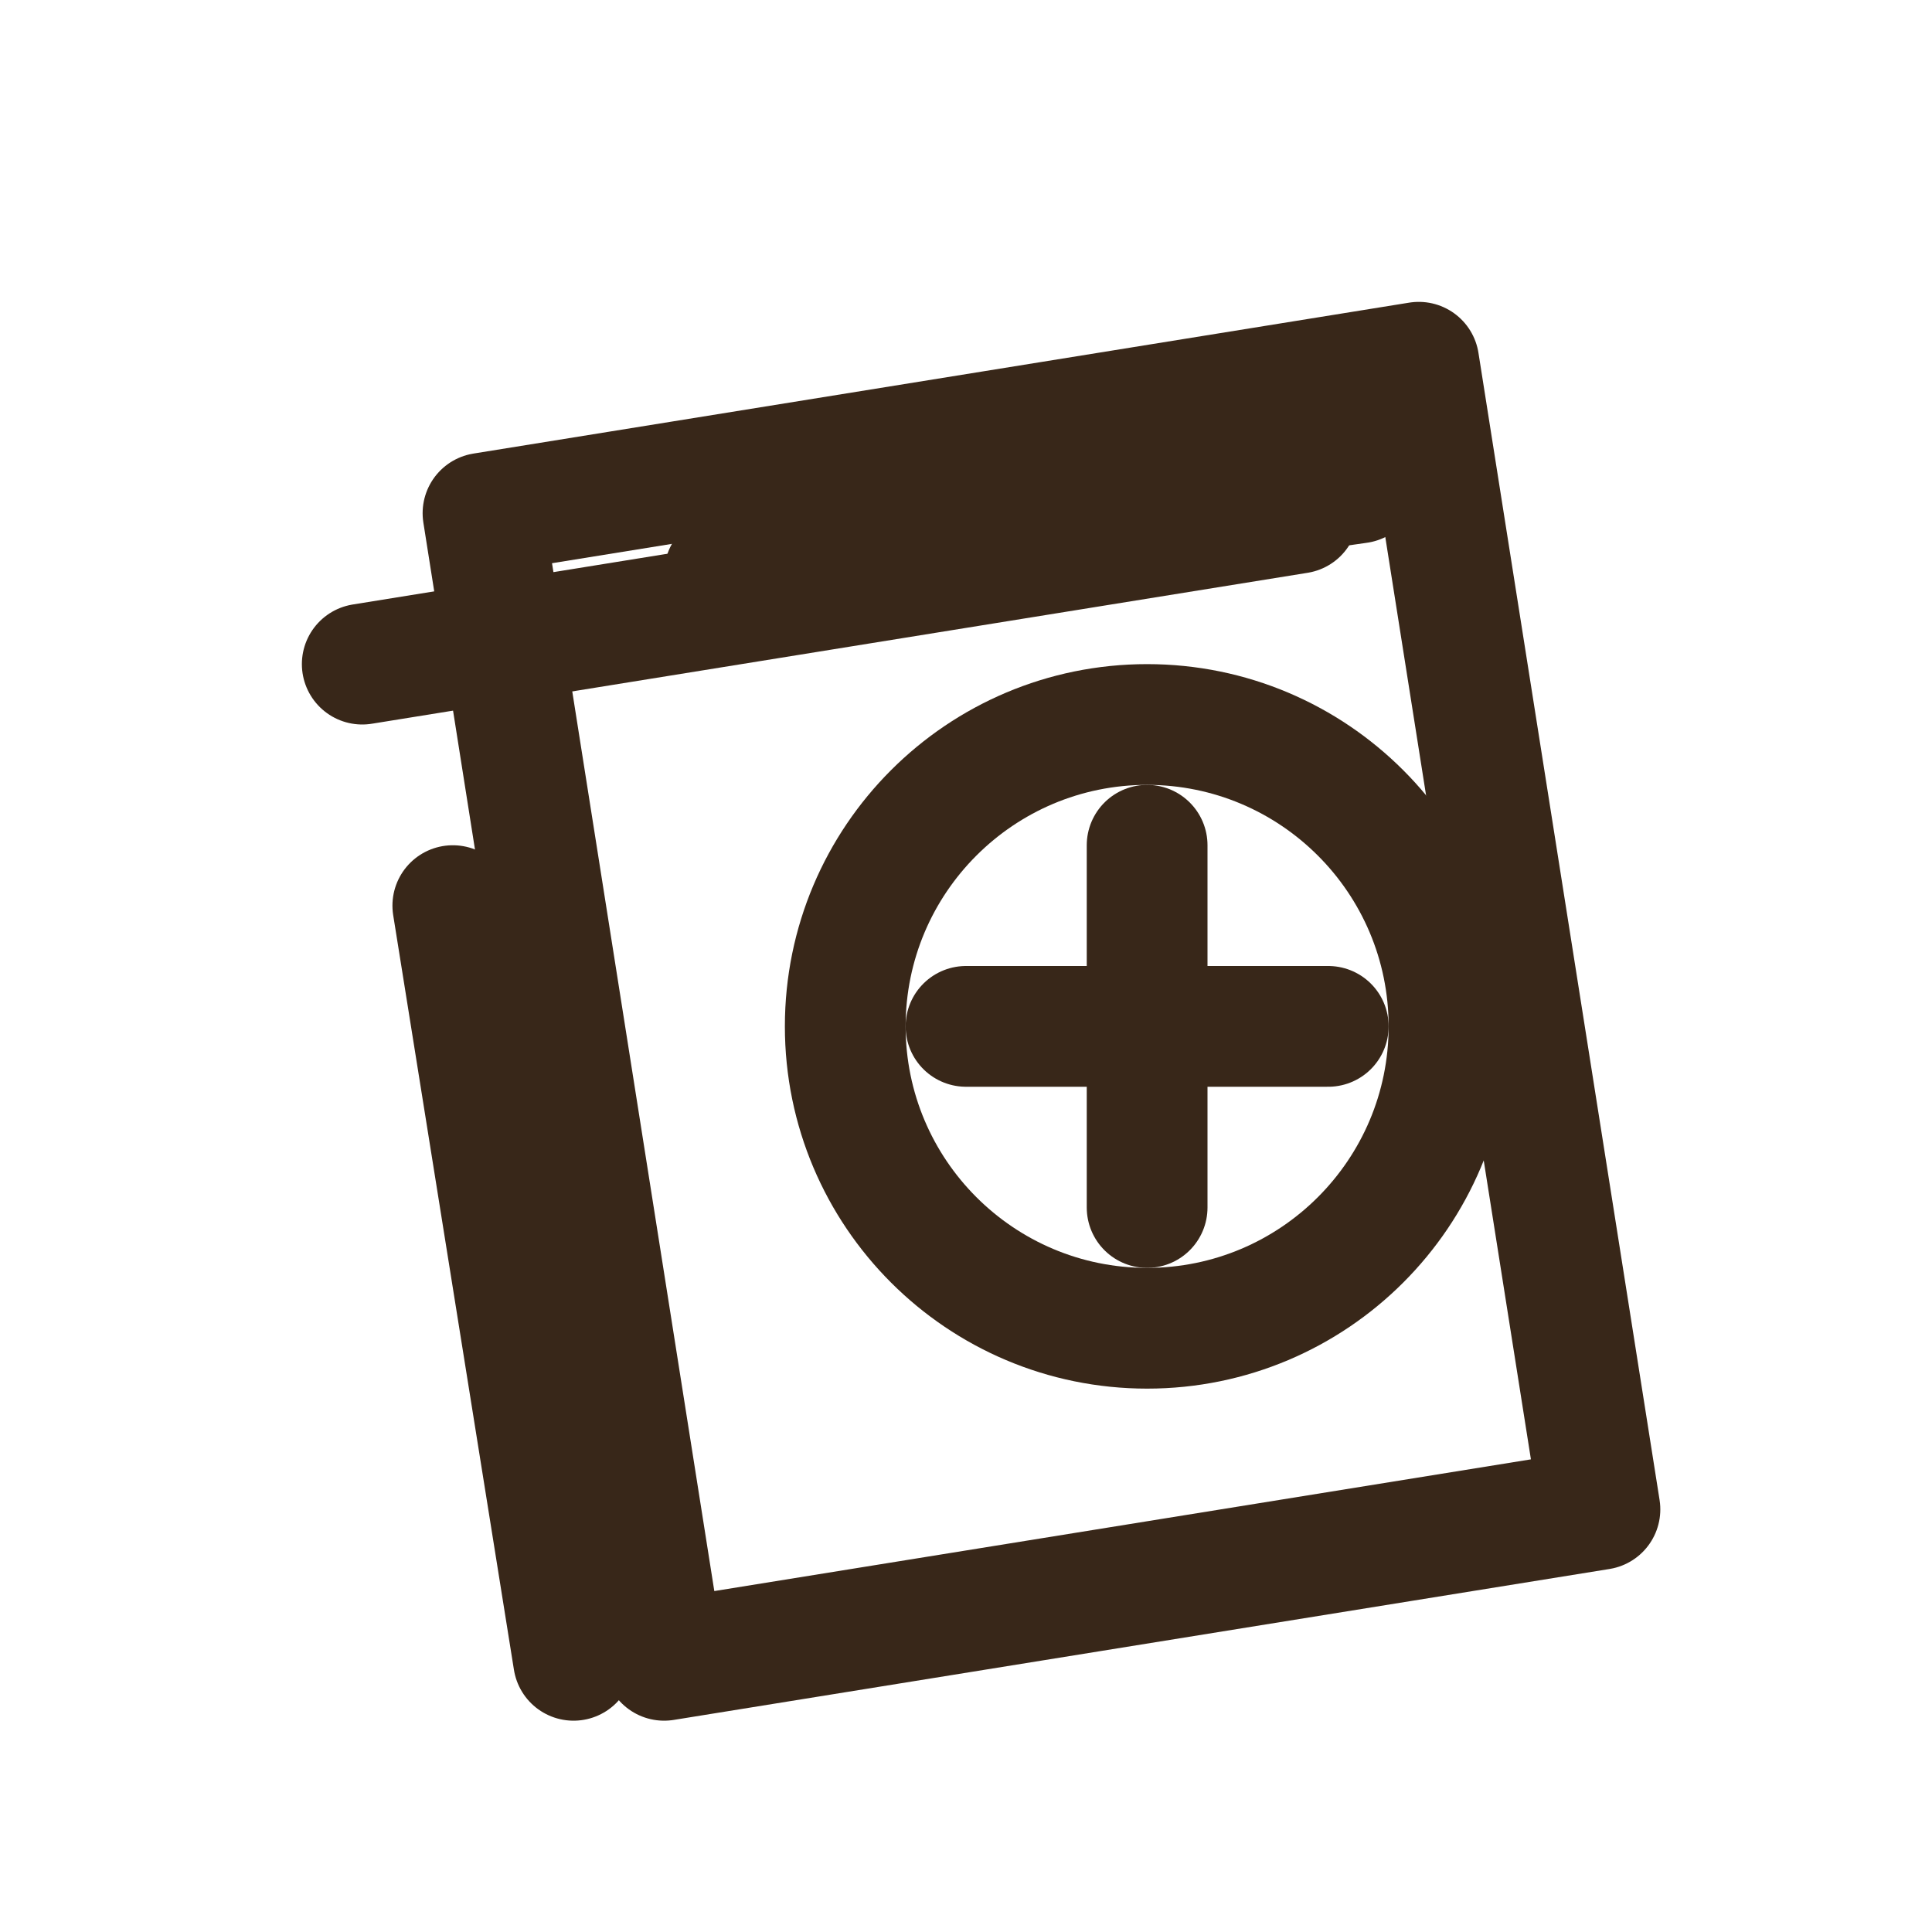
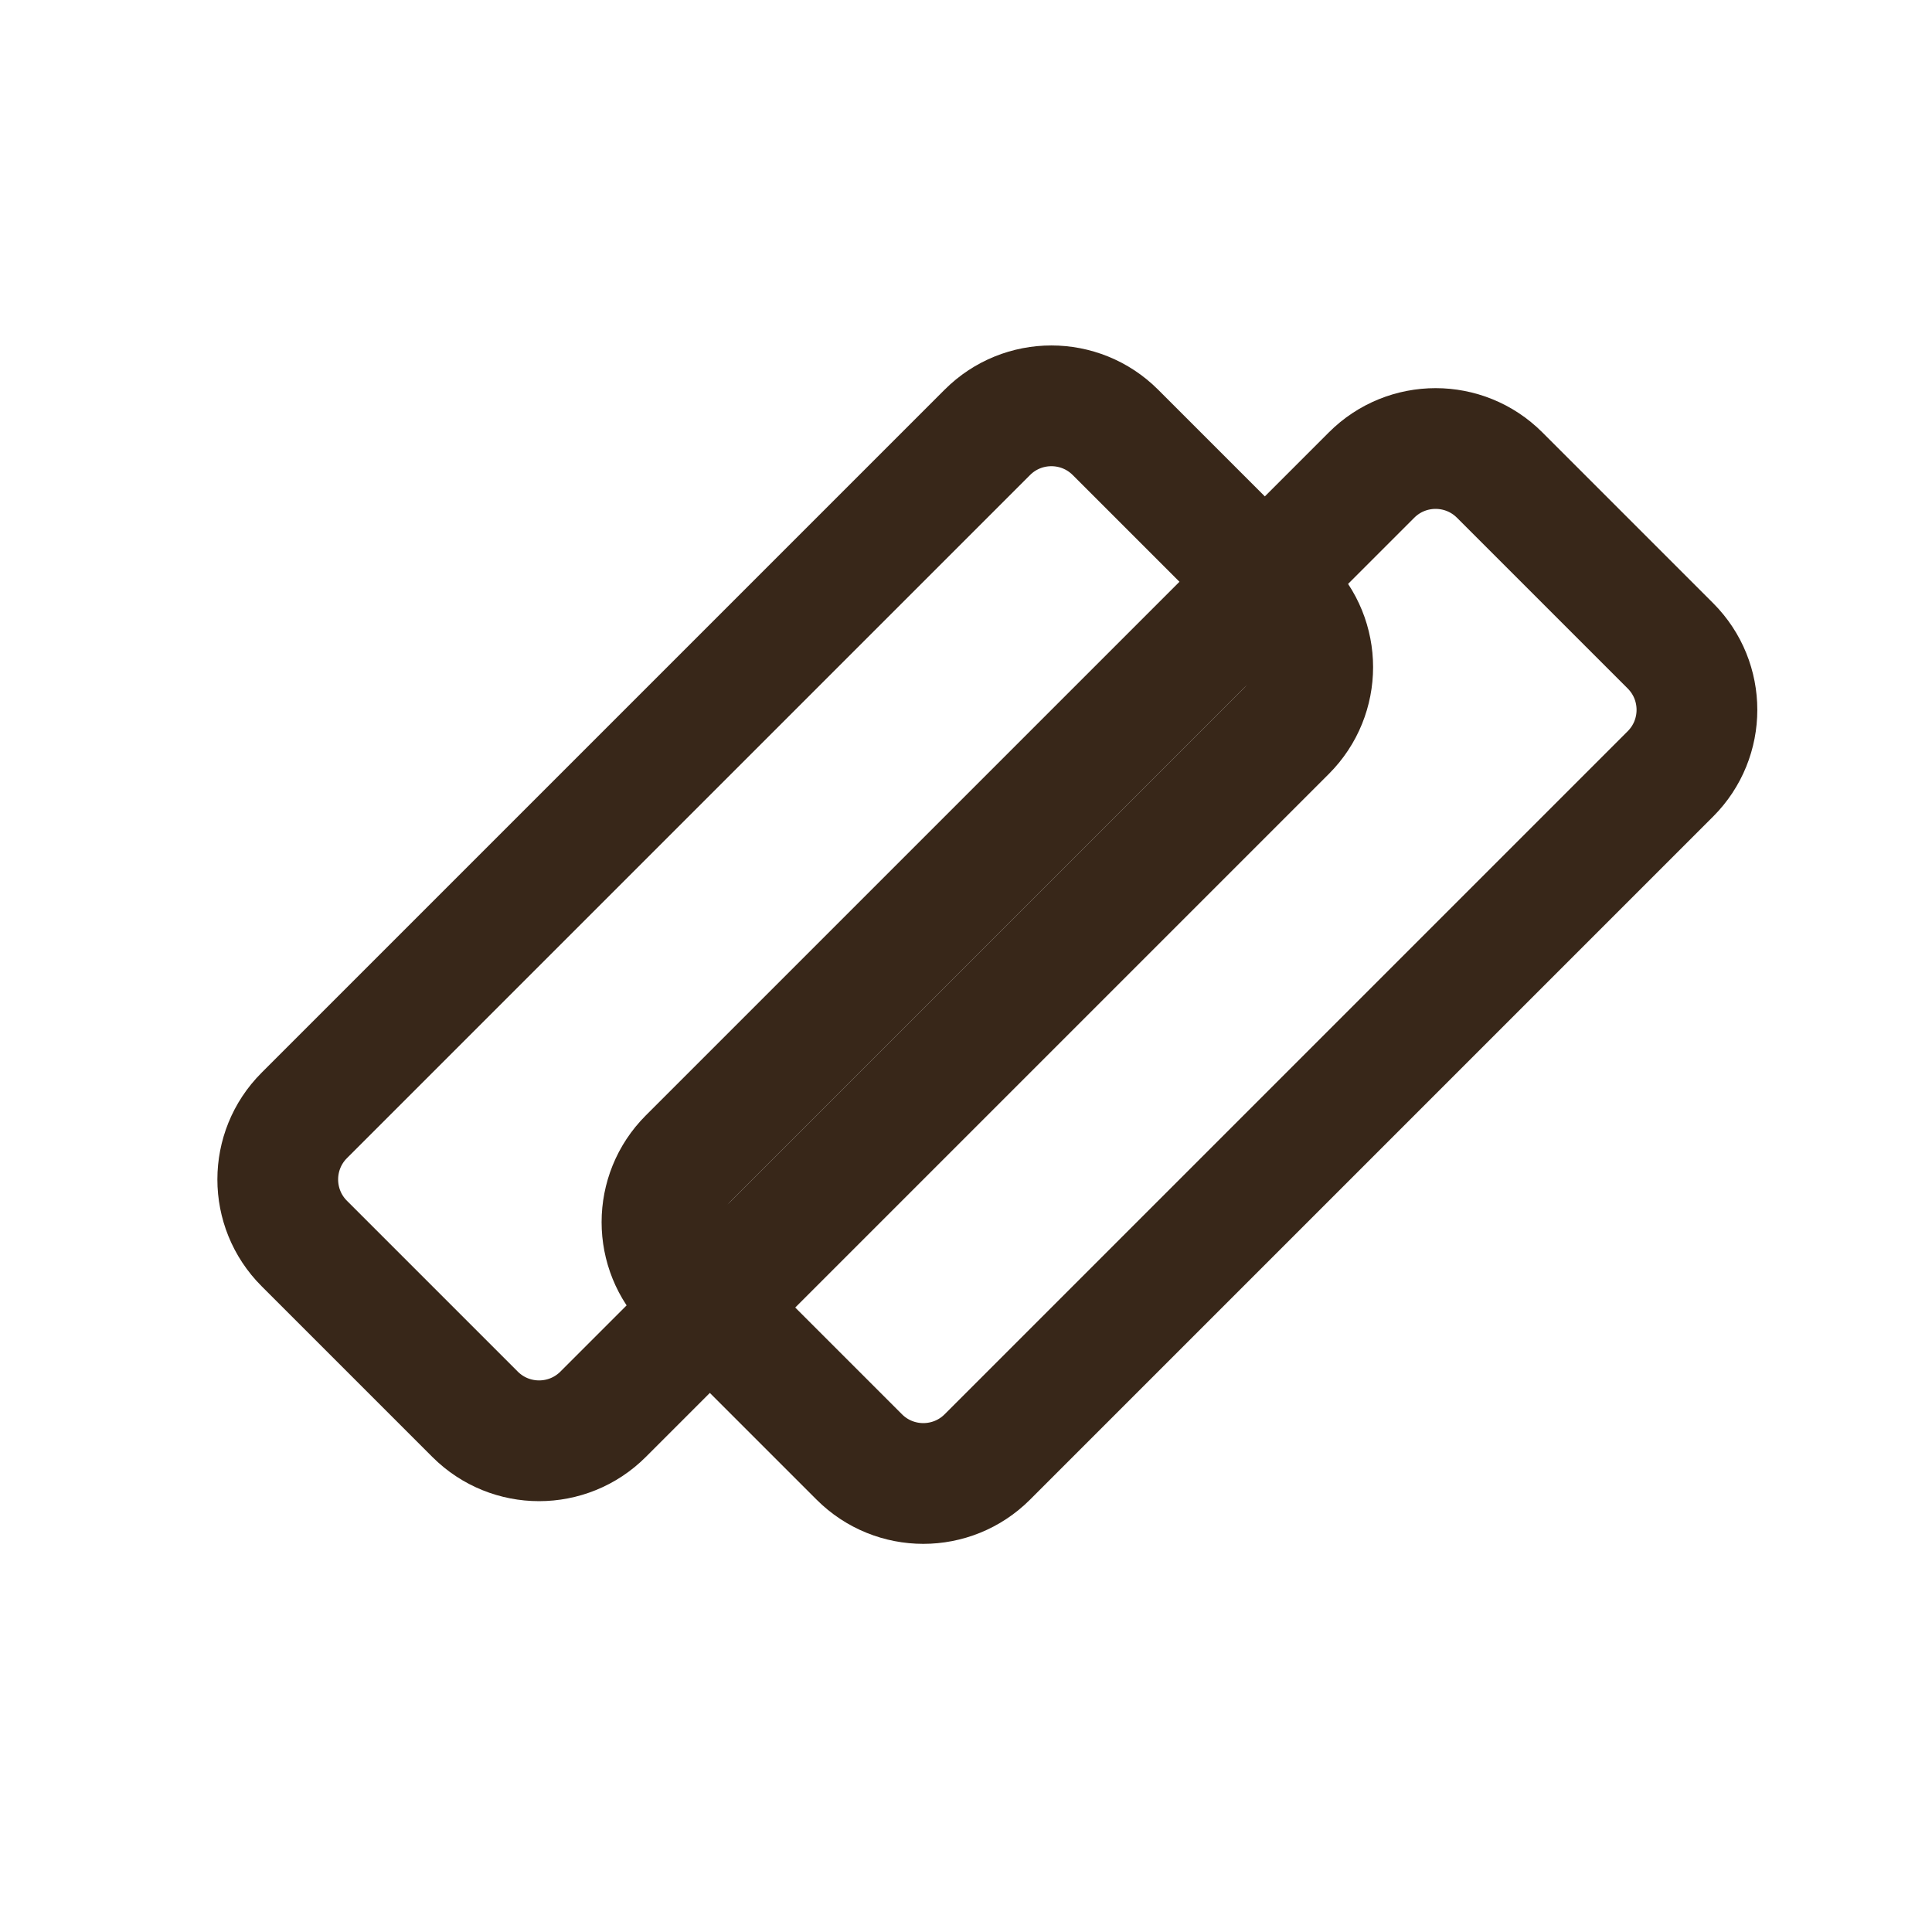
<svg xmlns="http://www.w3.org/2000/svg" viewBox="0 0 64 64" fill="none" stroke="#382719" stroke-width="4" stroke-linecap="round" stroke-linejoin="round">
-   <path d="M16 17 47 12l6 38-31 5-6-38z" />
-   <path d="M12 22 43 17M19 55l-4-25" />
-   <circle cx="38" cy="34" r="10" />
-   <path d="M38 28v12M32 34h12" />
-   <path d="M24 19 45 16" />
+   <g transform="rotate(-45 32 32)">
+     <rect x="10" y="20" width="38" height="14" rx="3" />
+     <rect x="18" y="30" width="38" height="14" rx="3" />
+   </g>
</svg>
